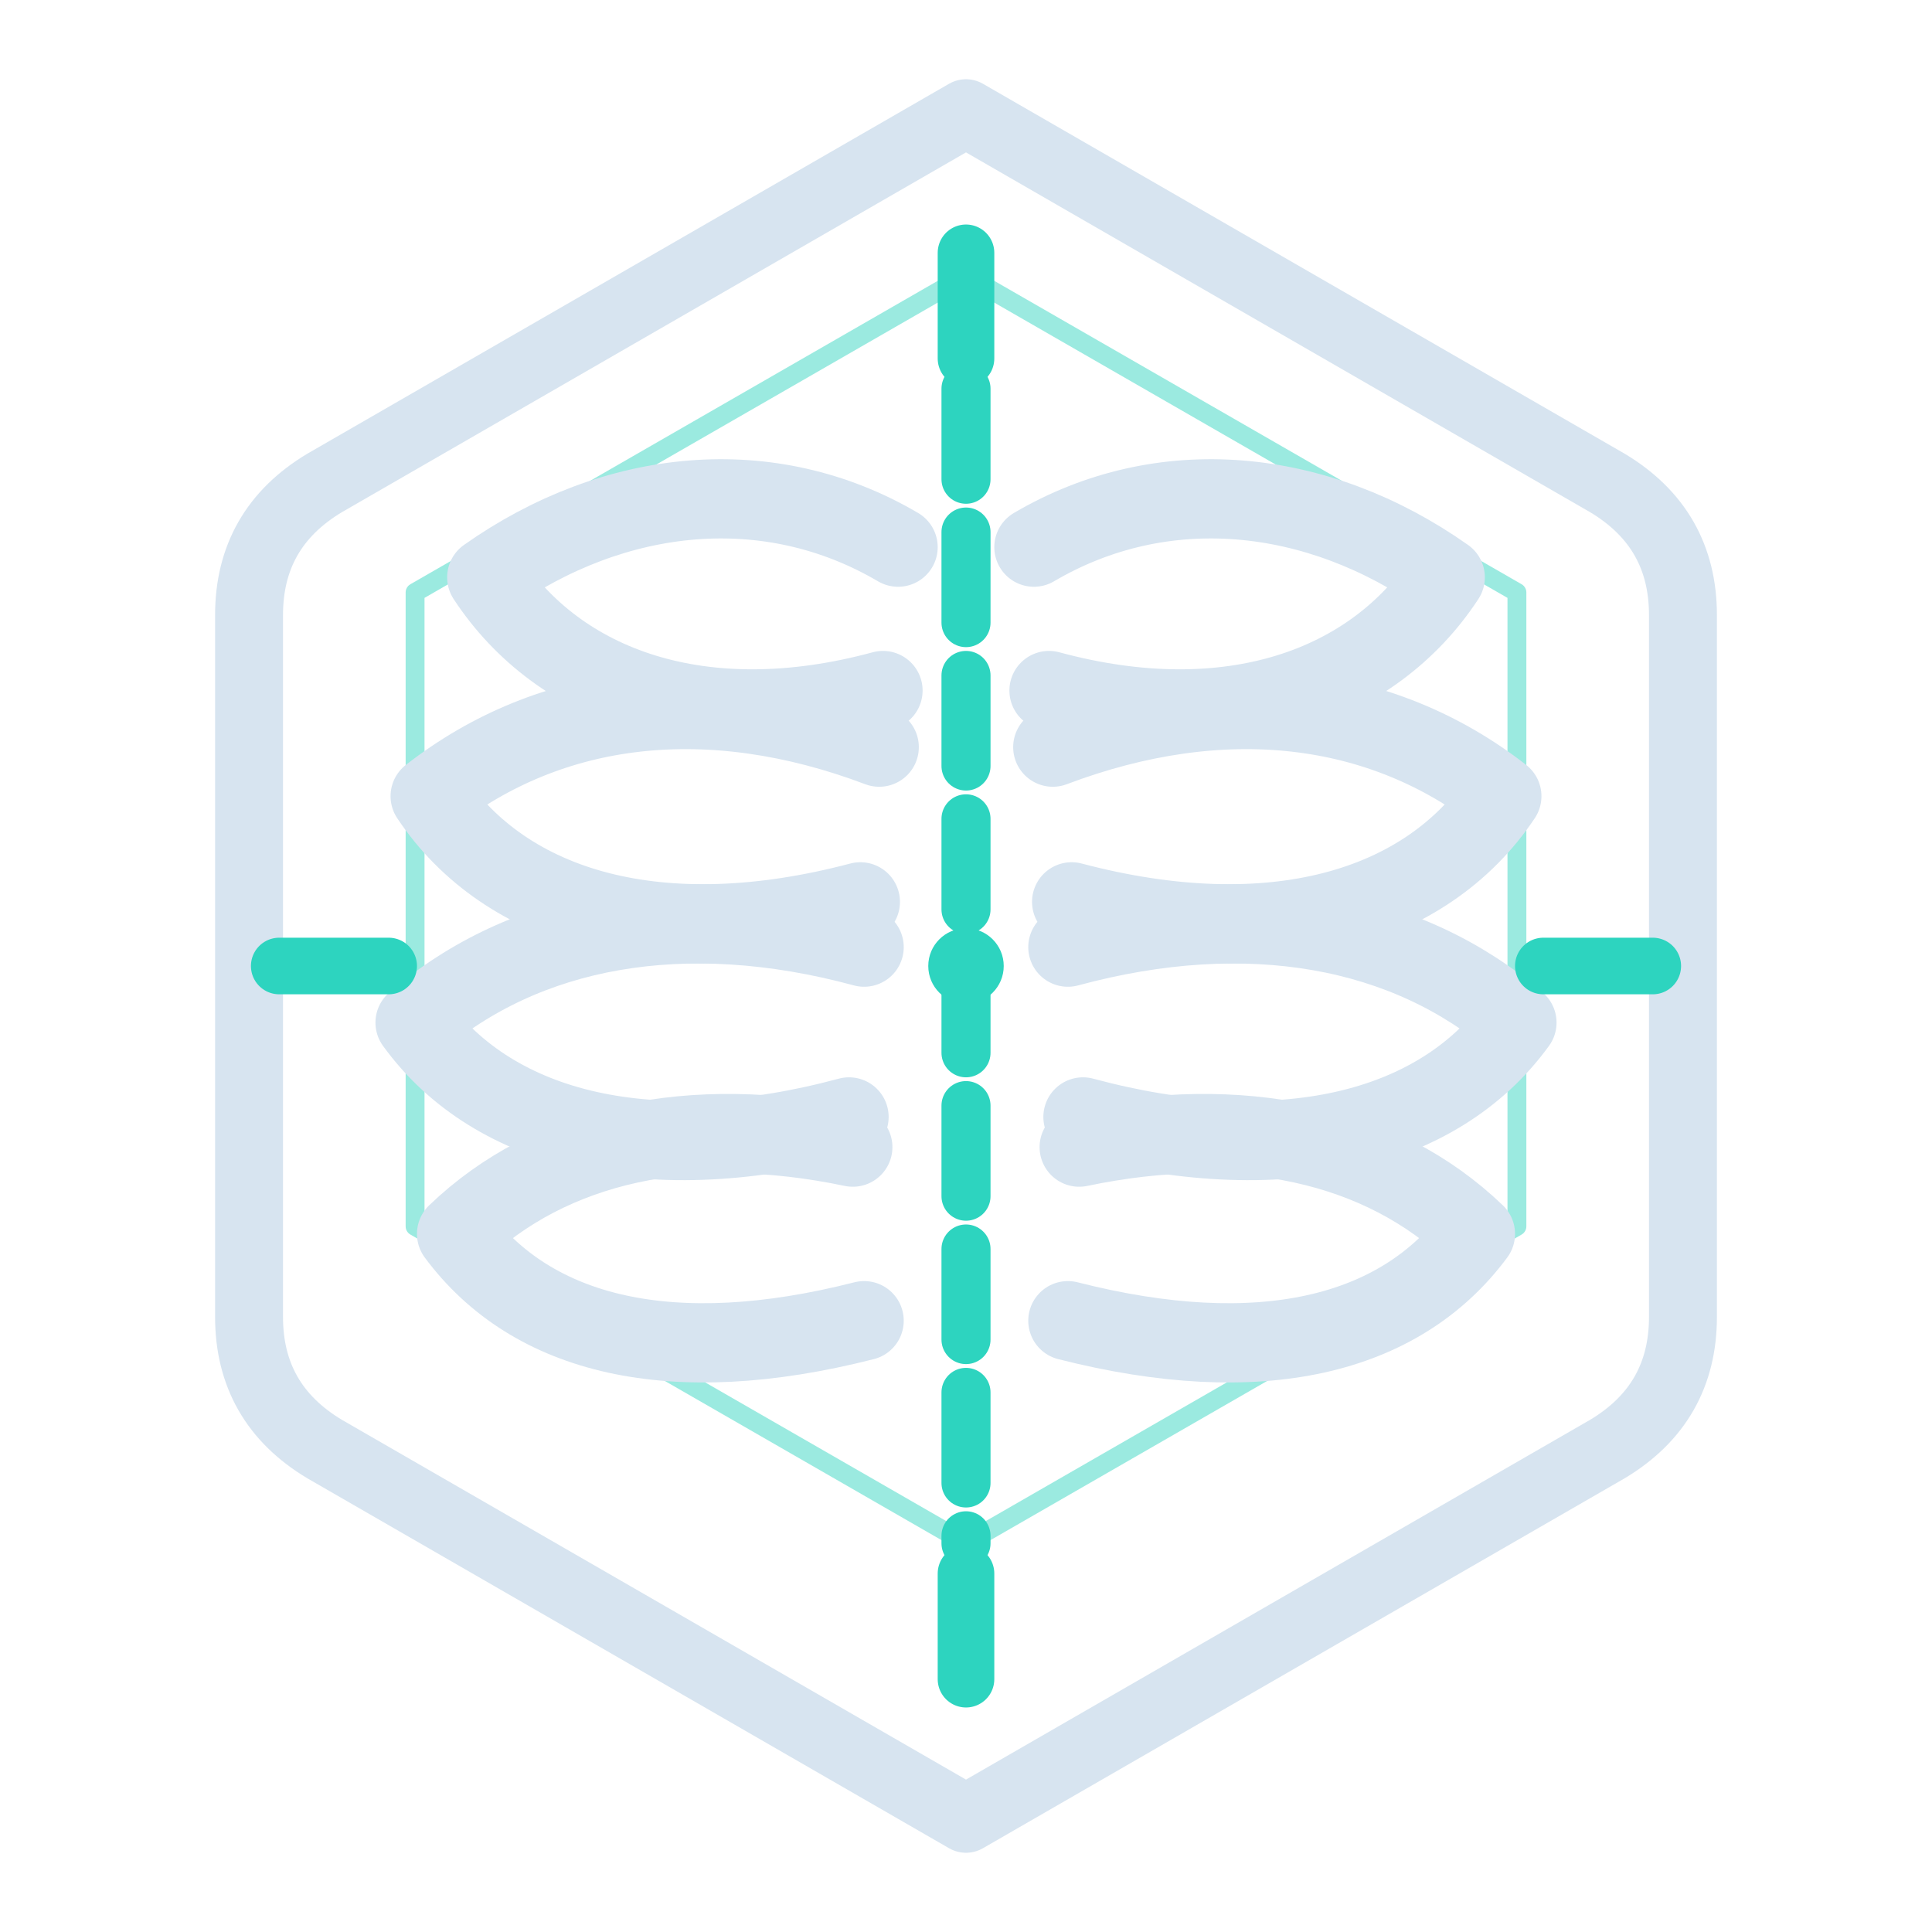
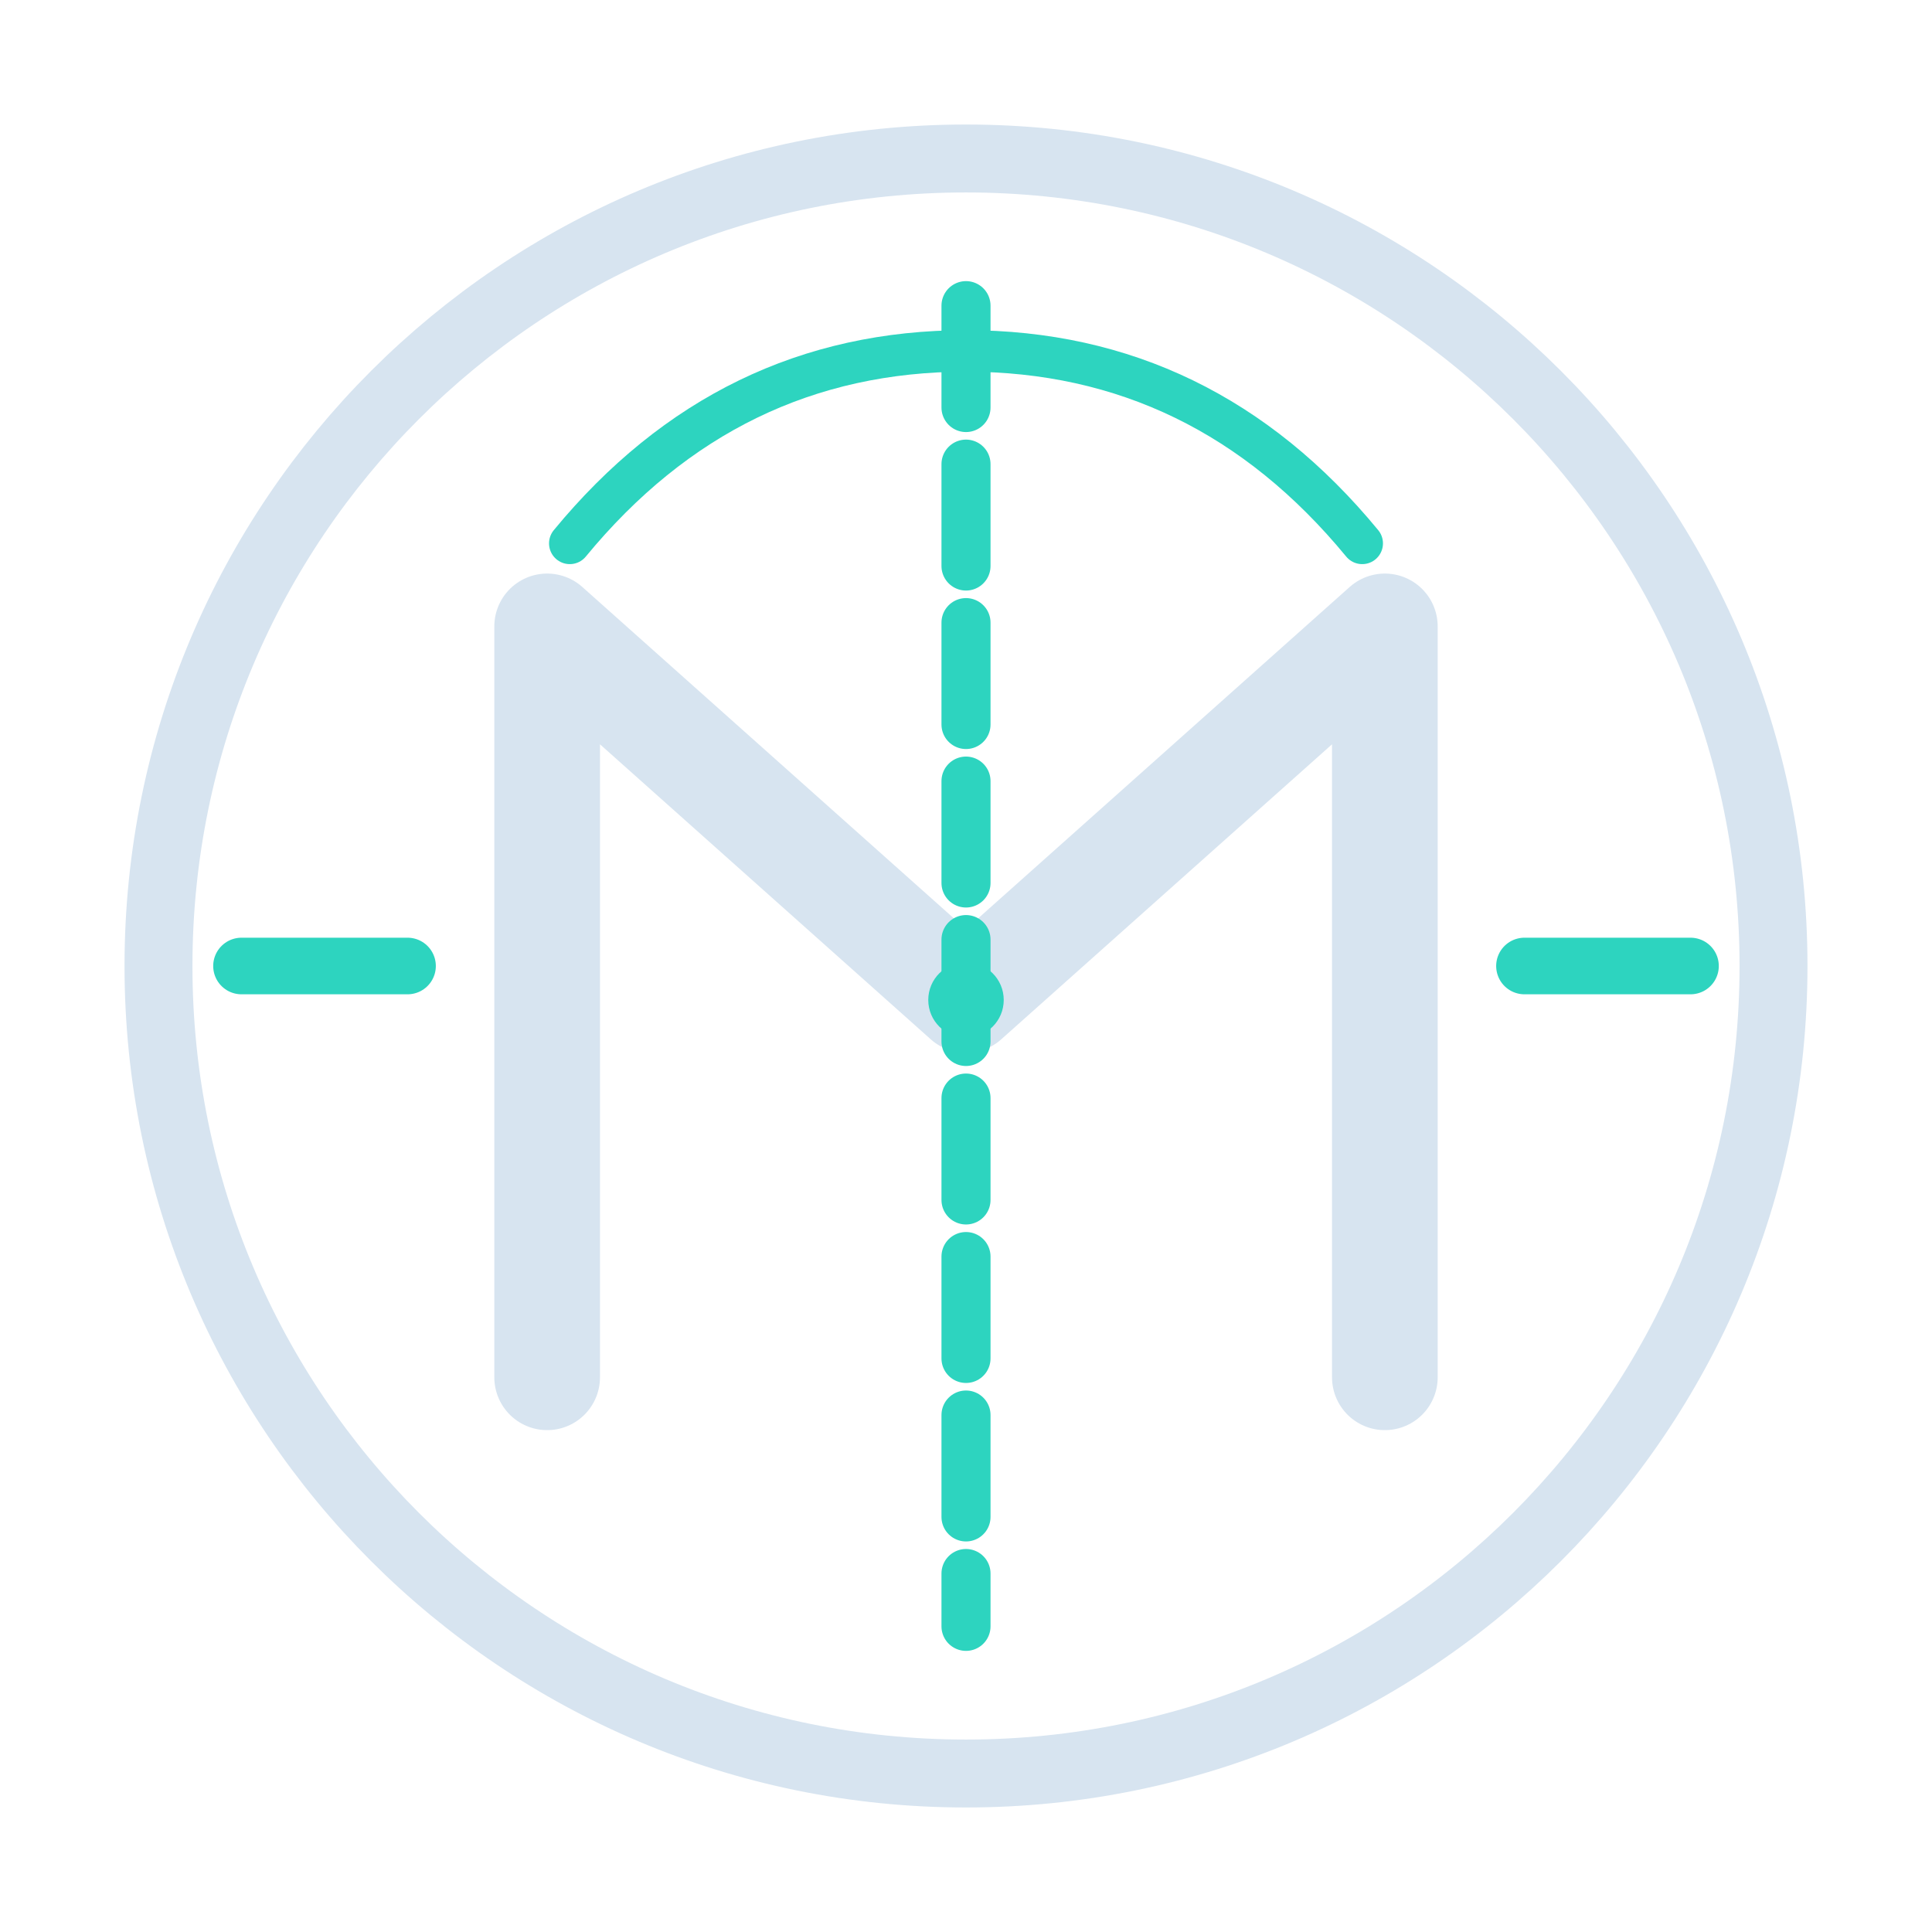
<svg xmlns="http://www.w3.org/2000/svg" viewBox="0 0 512 512" role="img" aria-labelledby="title desc">
  <g fill="none" stroke="#d7e4f0" stroke-linecap="round" stroke-linejoin="round">
-     <path d="M256 30 426 128q20 12 20 35v186q0 23-20 35L256 482 86 384q-20-12-20-35V163q0-23 20-35Z" stroke-width="18" />
-     <path d="M256 73 402 157v168l-146 84-146-84V157Z" stroke="#2dd4bf" stroke-width="5" opacity=".48" />
-     <path d="M238 145c-34-20-75-16-109 8 19 29 57 43 105 30M274 145c34-20 75-16 109 8-19 29-57 43-105 30" stroke-width="21" />
-     <path d="M233 198c-45-17-87-12-119 13 20 30 61 42 114 28M279 198c45-17 87-12 119 13-20 30-61 42-114 28" stroke-width="21" />
-     <path d="M229 251c-48-13-90-5-119 20 21 29 63 39 115 25M283 251c48-13 90-5 119 20-21 29-63 39-115 25" stroke-width="21" />
-     <path d="M226 304c-43-9-80-1-105 23 20 27 57 36 108 23M286 304c43-9 80-1 105 23-20 27-57 36-108 23" stroke-width="21" />
-     <path d="M256 103v306" stroke="#2dd4bf" stroke-width="13" stroke-dasharray="24 14" />
-     <path d="M256 67v28M256 417v28M74 256h29M438 256h-29" stroke="#2dd4bf" stroke-width="15" />
+     <circle cx="256" cy="256" r="214" stroke-width="18" />
+     <path d="M145 365V166l111 99 111-99v199" stroke-width="28" />
+     <path d="M151 144c28-34 63-51 105-51s77 17 105 51" stroke="#2dd4bf" stroke-width="11" />
+     <path d="M256 81v350" stroke="#2dd4bf" stroke-width="13" stroke-dasharray="27 15" />
+     <path d="M64 256h44M404 256h44" stroke="#2dd4bf" stroke-width="15" />
  </g>
-   <circle cx="256" cy="256" r="10" fill="#2dd4bf" />
+   <circle cx="256" cy="265" r="10" fill="#2dd4bf" />
</svg>
